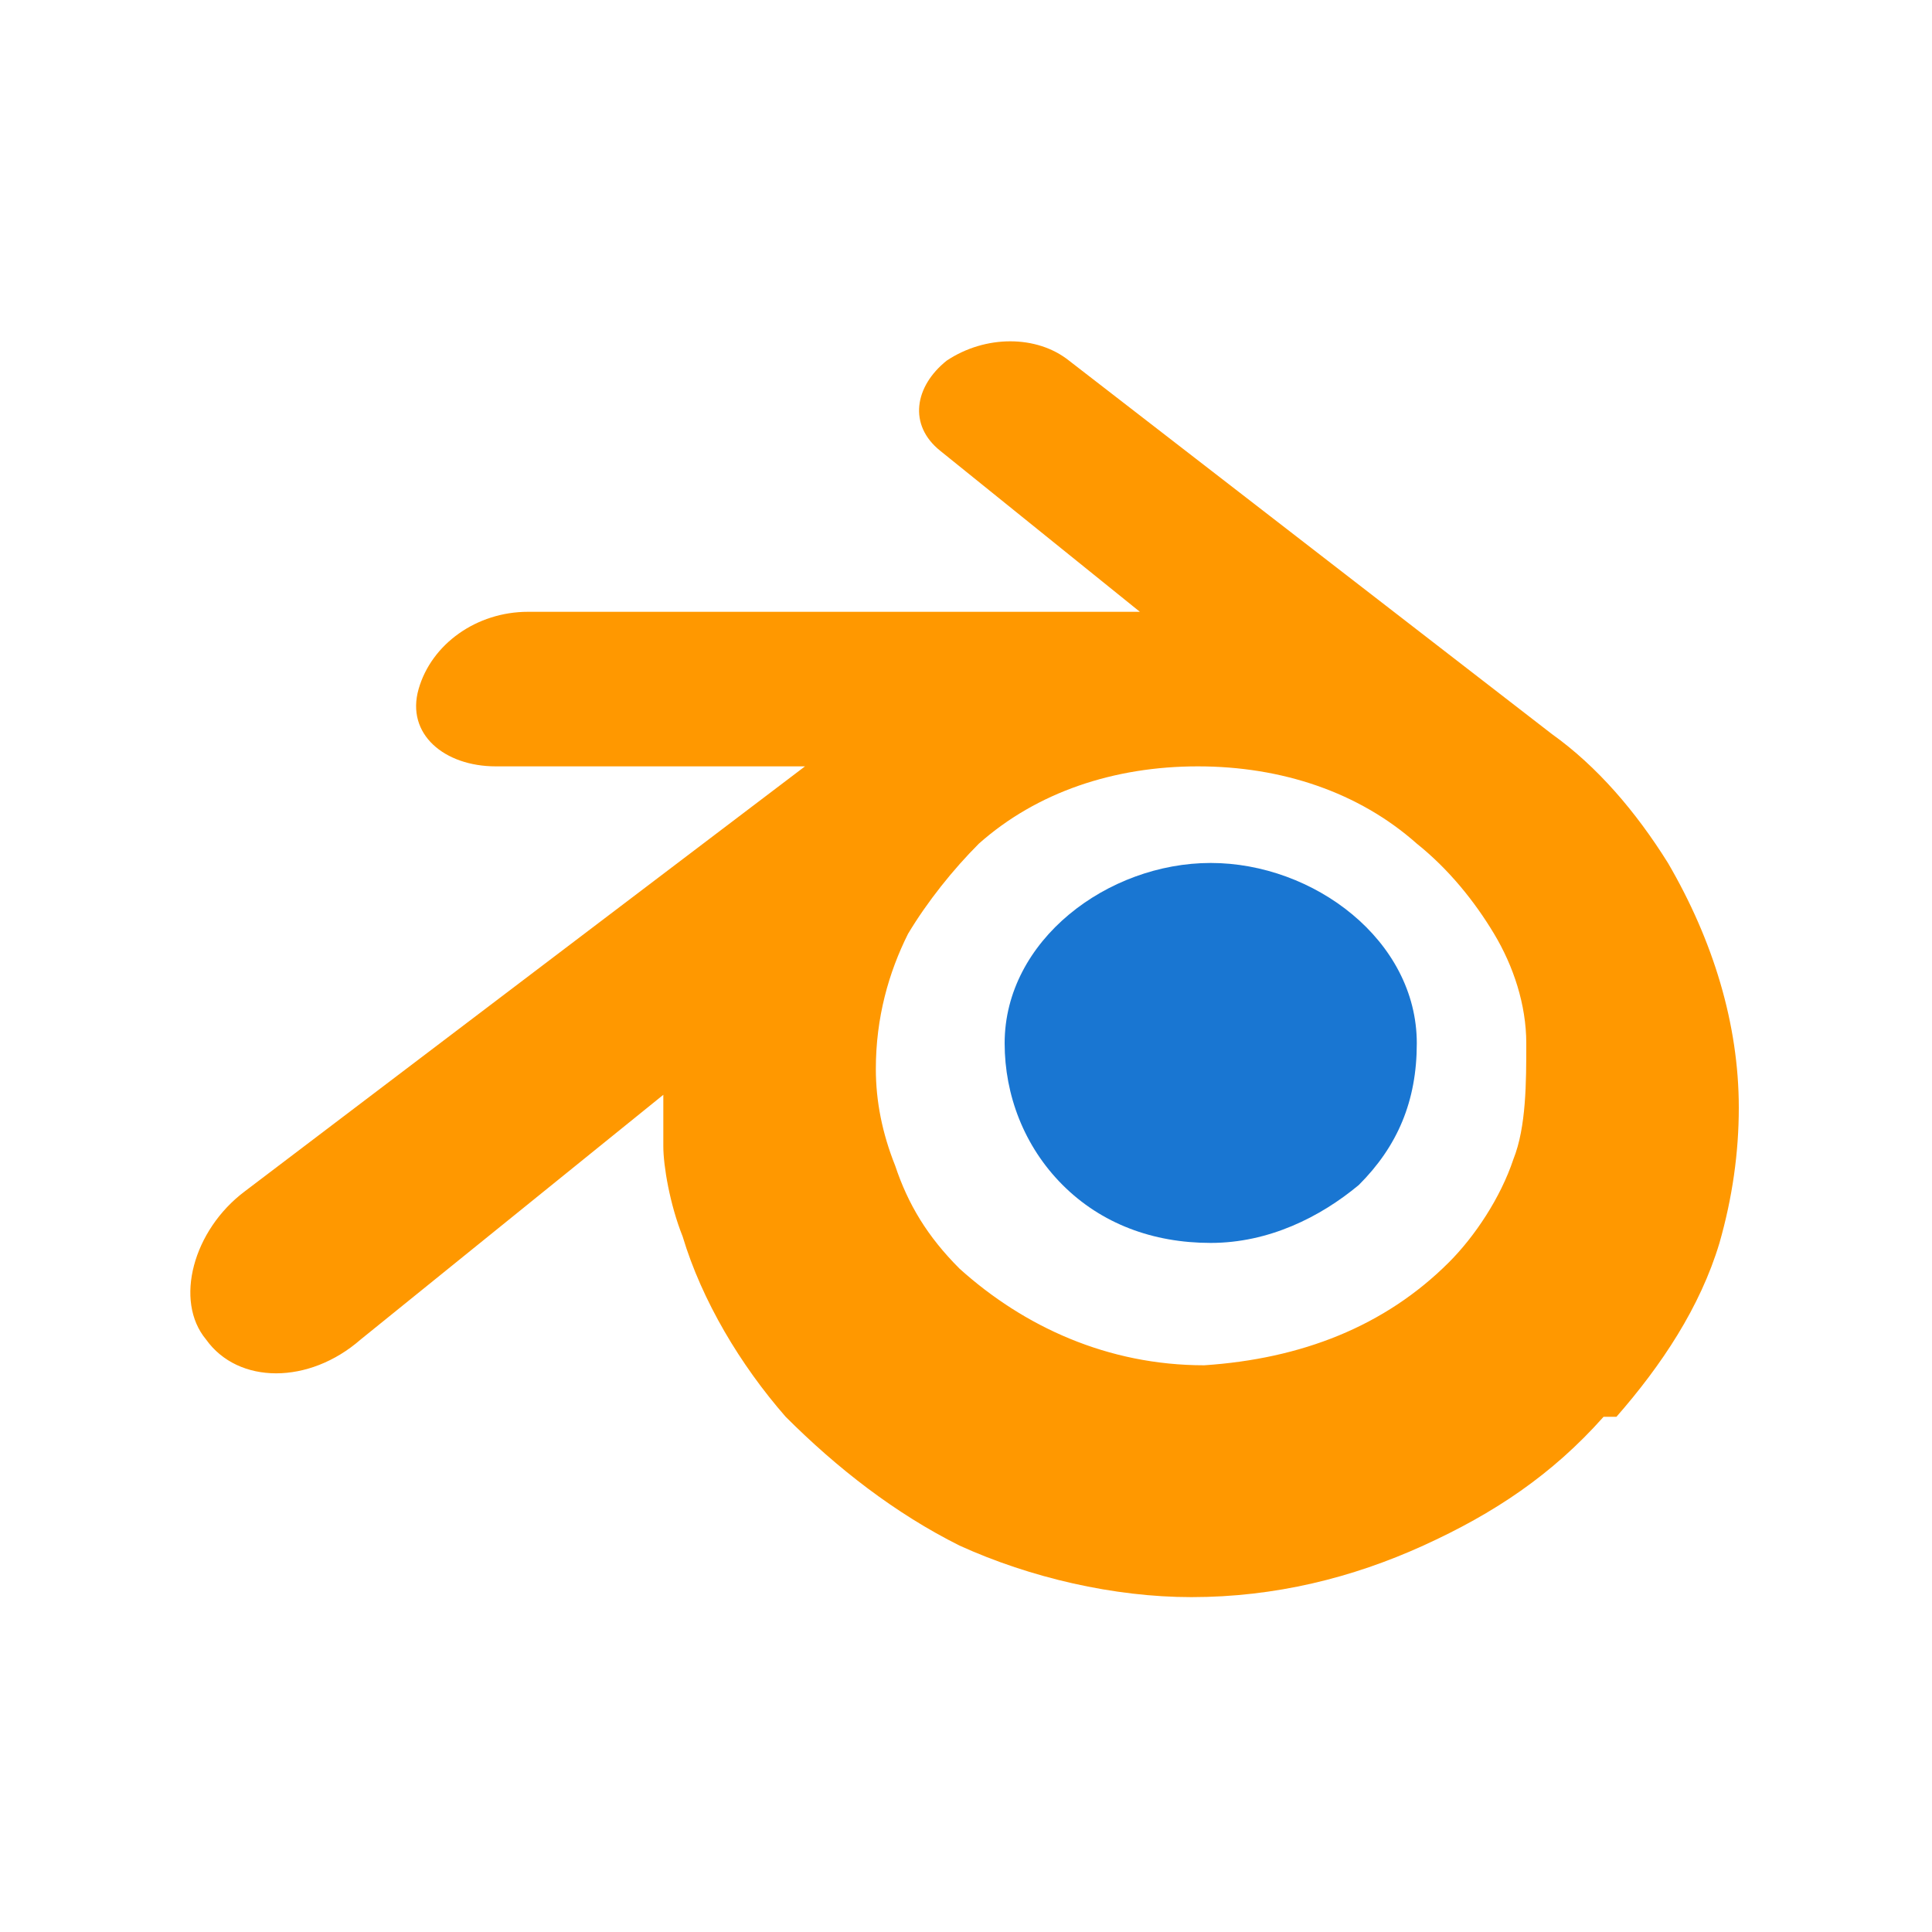
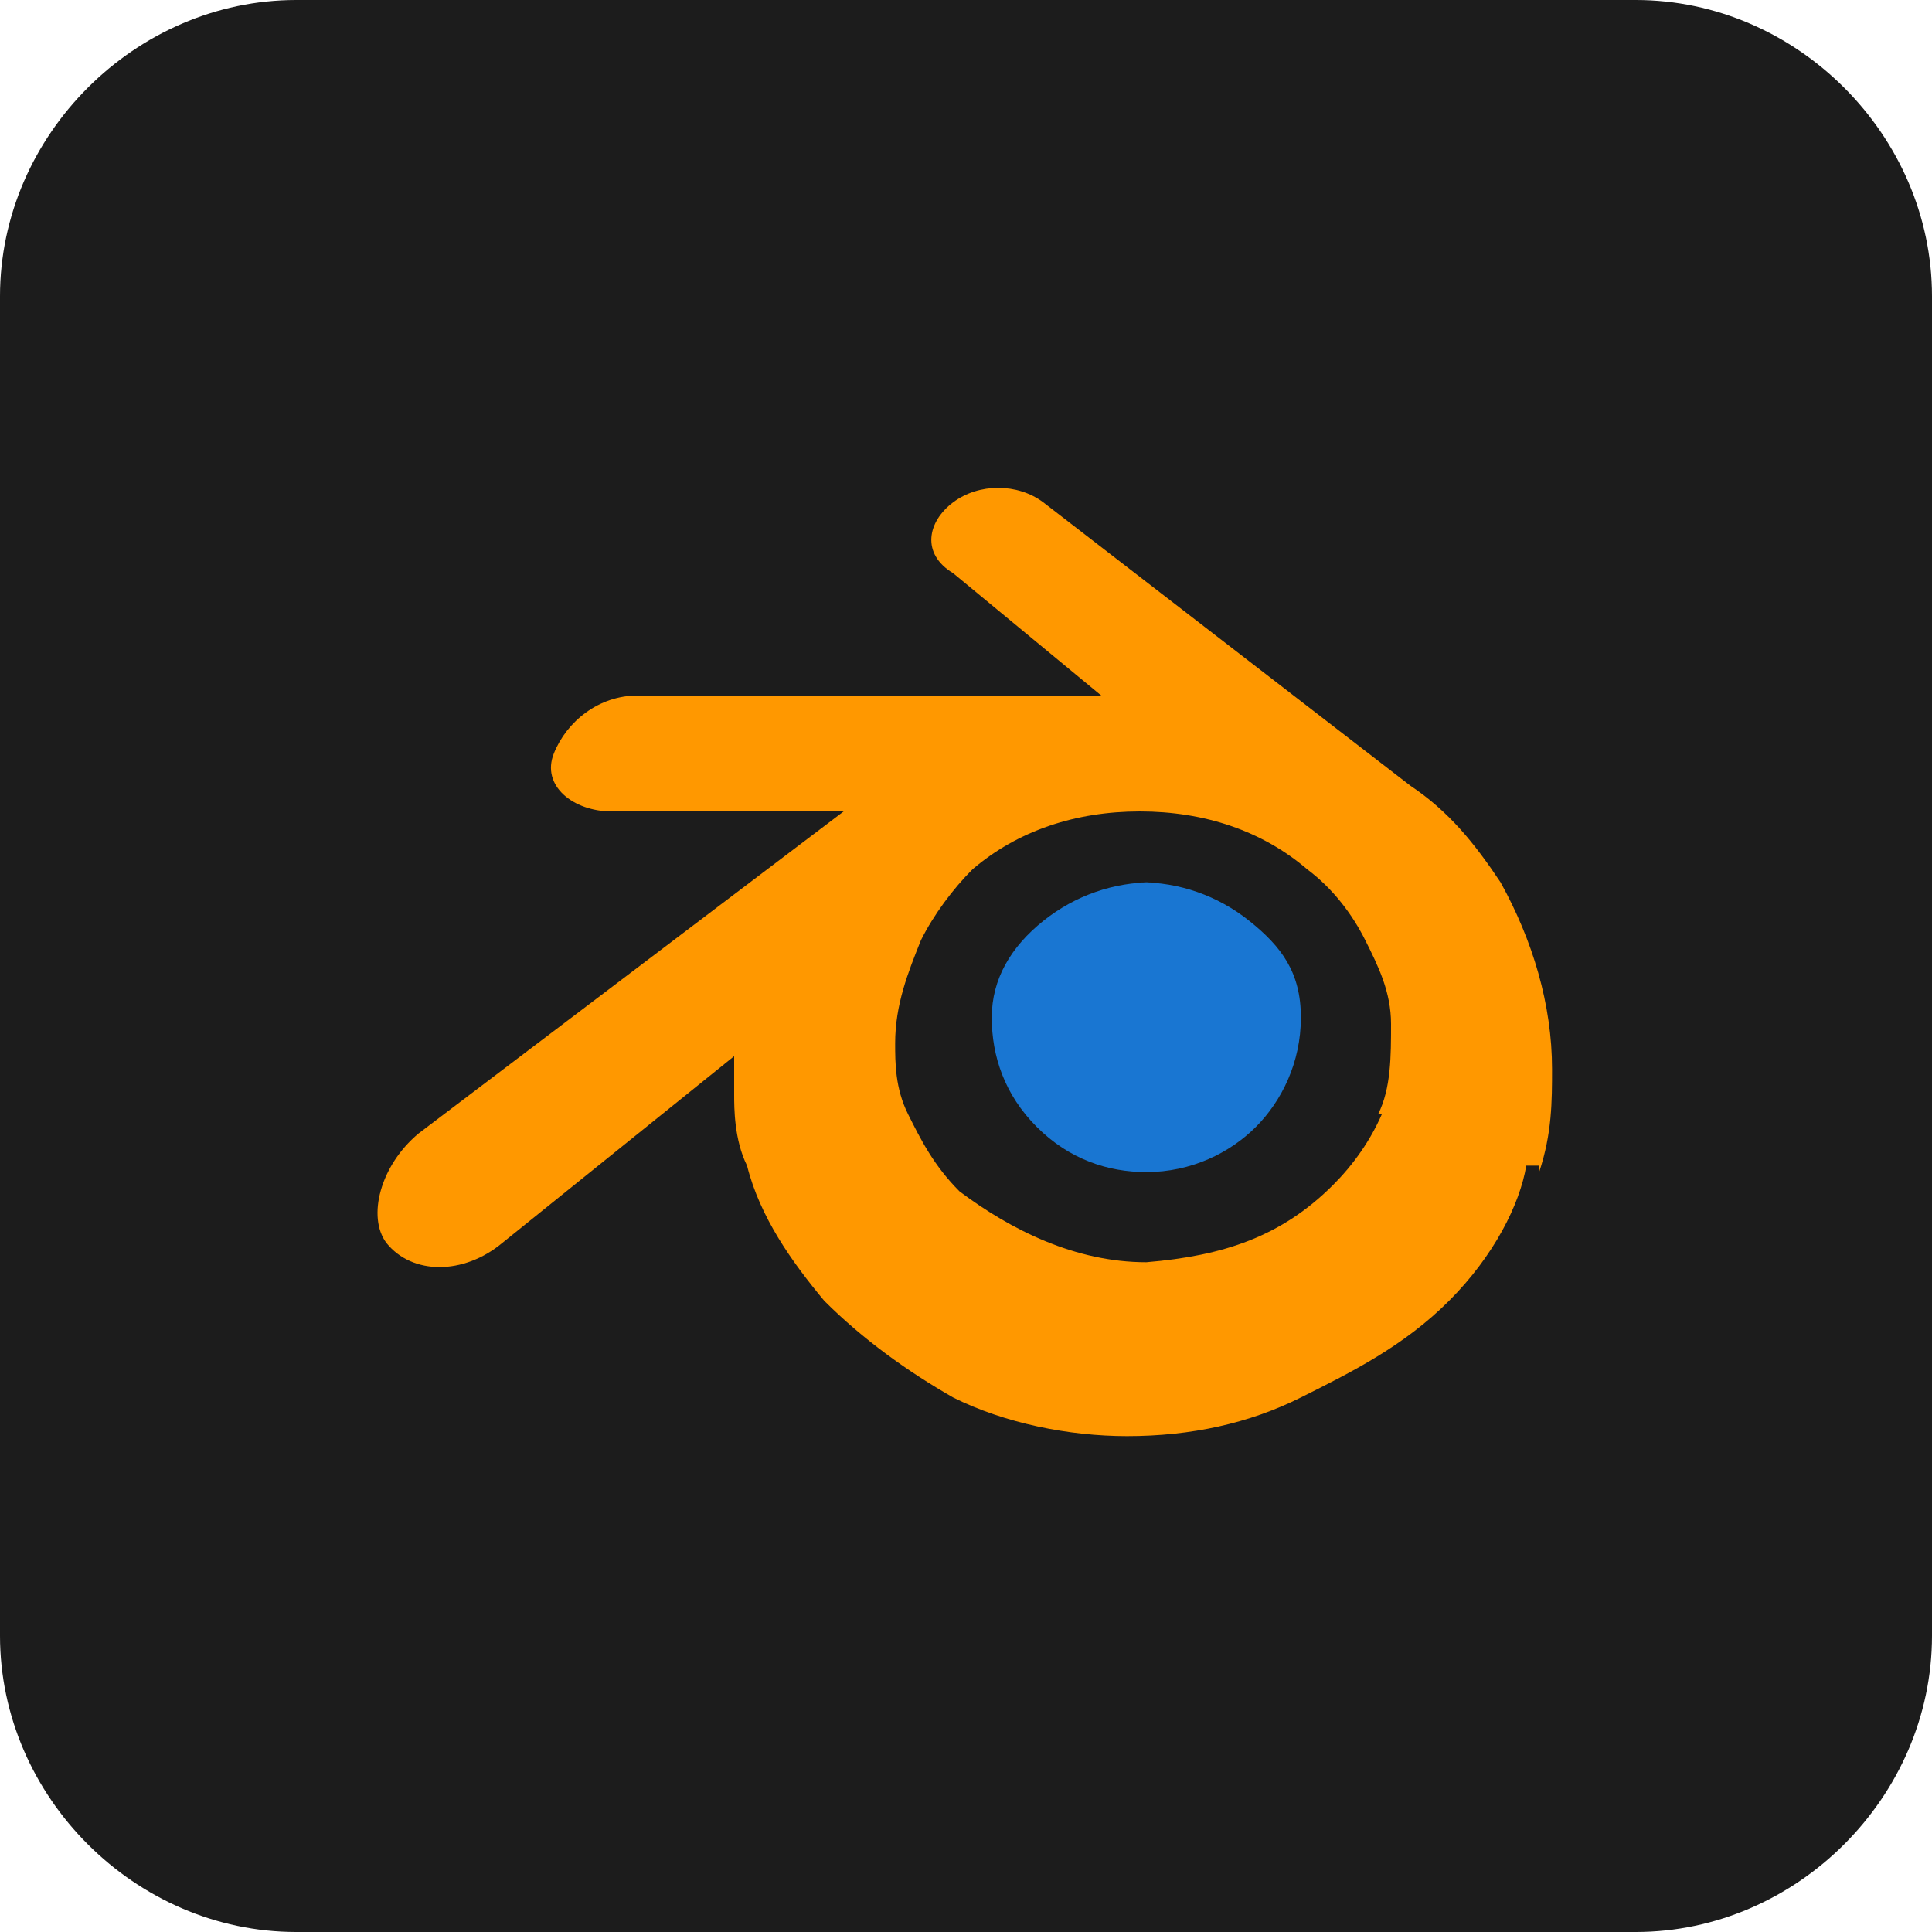
- <svg xmlns="http://www.w3.org/2000/svg" id="blender" version="1.1" viewBox="0 0 30 30">
+ <svg xmlns="http://www.w3.org/2000/svg" id="Layer_1" data-name="Layer 1" version="1.1" viewBox="0 0 30 30">
  <defs>
    <style>
      .cls-1 {
-         fill: #ff9800;
+         fill: #1c1c1c;
      }

-       .cls-1, .cls-2 {
+       .cls-1, .cls-2, .cls-3 {
        stroke-width: 0px;
      }

      .cls-2 {
+         fill: #ff9800;
+       }
+ 
+       .cls-3 {
        fill: #1976d2;
      }
    </style>
  </defs>
-   <path class="cls-1" d="M25.1,22c.7-.8,1.3-1.7,1.6-2.7h0c.2-.7.3-1.4.3-2.1,0-1.3-.4-2.6-1.1-3.8-.5-.8-1.1-1.5-1.8-2h0s0,0,0,0l-7.5-5.8c-.5-.4-1.3-.4-1.9,0-.5.4-.6,1-.1,1.4h0s3.1,2.5,3.1,2.5h-9.5c-.8,0-1.5.5-1.7,1.2-.2.7.4,1.2,1.2,1.2h0s4.8,0,4.8,0l-8.7,6.6c-.8.6-1.1,1.7-.6,2.3.5.7,1.6.7,2.4,0l4.7-3.8s0,.5,0,.8h0c0,.3.1.9.3,1.4.3,1,.9,2,1.6,2.8.8.8,1.7,1.5,2.7,2h0c1.1.5,2.4.8,3.6.8h0c1.3,0,2.5-.3,3.6-.8,1.1-.5,2-1.1,2.8-2,0,0,0,0,0,0ZM23.5,18c-.2.6-.6,1.2-1,1.6h0c-1,1-2.3,1.5-3.8,1.6-1.5,0-2.8-.6-3.8-1.5-.5-.5-.8-1-1-1.6h0c-.2-.5-.3-1-.3-1.5,0-.8.2-1.5.5-2.1.3-.5.7-1,1.1-1.4h0c.9-.8,2.1-1.2,3.4-1.2,1.3,0,2.5.4,3.4,1.2.5.4.9.9,1.2,1.4.3.5.5,1.1.5,1.7h0c0,.6,0,1.3-.2,1.8Z" />
-   <path class="cls-2" d="M18.8,13.4h0c-.8,0-1.6.3-2.2.8-.6.5-1,1.2-1,2h0c0,.8.3,1.6.9,2.2.6.6,1.4.9,2.3.9h0c.9,0,1.7-.4,2.3-.9.6-.6.9-1.3.9-2.2,0-.8-.4-1.5-1-2-.6-.5-1.4-.8-2.2-.8Z" />
+   <path id="_1" data-name=" 1" class="cls-1" d="M30,4.6v20.8c0,2.5-2.1,4.6-4.6,4.6H4.6c-2.5,0-4.6-2.1-4.6-4.6V4.6C0,2.1,2.1,0,4.6,0h20.8C27.9,0,30,2.1,30,4.6Z" />
+   <path id="_2" data-name=" 2" class="cls-2" d="M23.9,18.2c.2-.6.2-1.1.2-1.6,0-1-.3-2-.8-2.9-.4-.6-.8-1.1-1.4-1.5h0l-5.7-4.4c-.4-.3-1-.3-1.4,0-.4.3-.5.8,0,1.1h0l2.3,1.9h-7.2c-.6,0-1.1.4-1.3.9s.3.9.9.9h3.6l-6.6,5c-.6.5-.8,1.3-.5,1.7.4.5,1.2.5,1.8,0l3.6-2.9v.6h0c0,.2,0,.7.2,1.1.2.8.7,1.5,1.2,2.1.6.6,1.3,1.1,2,1.5h0c.8.4,1.8.6,2.7.6h0c1,0,1.9-.2,2.7-.6s1.6-.8,2.3-1.5,1.1-1.5,1.2-2.1h.2ZM21.5,17.2c-.2.5-.5.9-.8,1.2h0c-.8.8-1.7,1.1-2.9,1.2-1.1,0-2.1-.5-2.9-1.1-.4-.4-.6-.8-.8-1.2h0c-.2-.4-.2-.8-.2-1.1,0-.6.2-1.1.4-1.6.2-.4.5-.8.8-1.1h0c.7-.6,1.6-.9,2.6-.9s1.9.3,2.6.9c.4.3.7.7.9,1.1.2.4.4.8.4,1.3h0c0,.5,0,1-.2,1.4h.1Z" />
+   <path id="_3" data-name=" 3" class="cls-3" d="M17.9,13.7h0c-.6,0-1.2.2-1.7.6s-.8.9-.8,1.5h0c0,.6.2,1.2.7,1.7s1.1.7,1.7.7h0c.7,0,1.3-.3,1.7-.7s.7-1,.7-1.7-.3-1.1-.8-1.5-1.1-.6-1.7-.6h.2Z" />
</svg>
